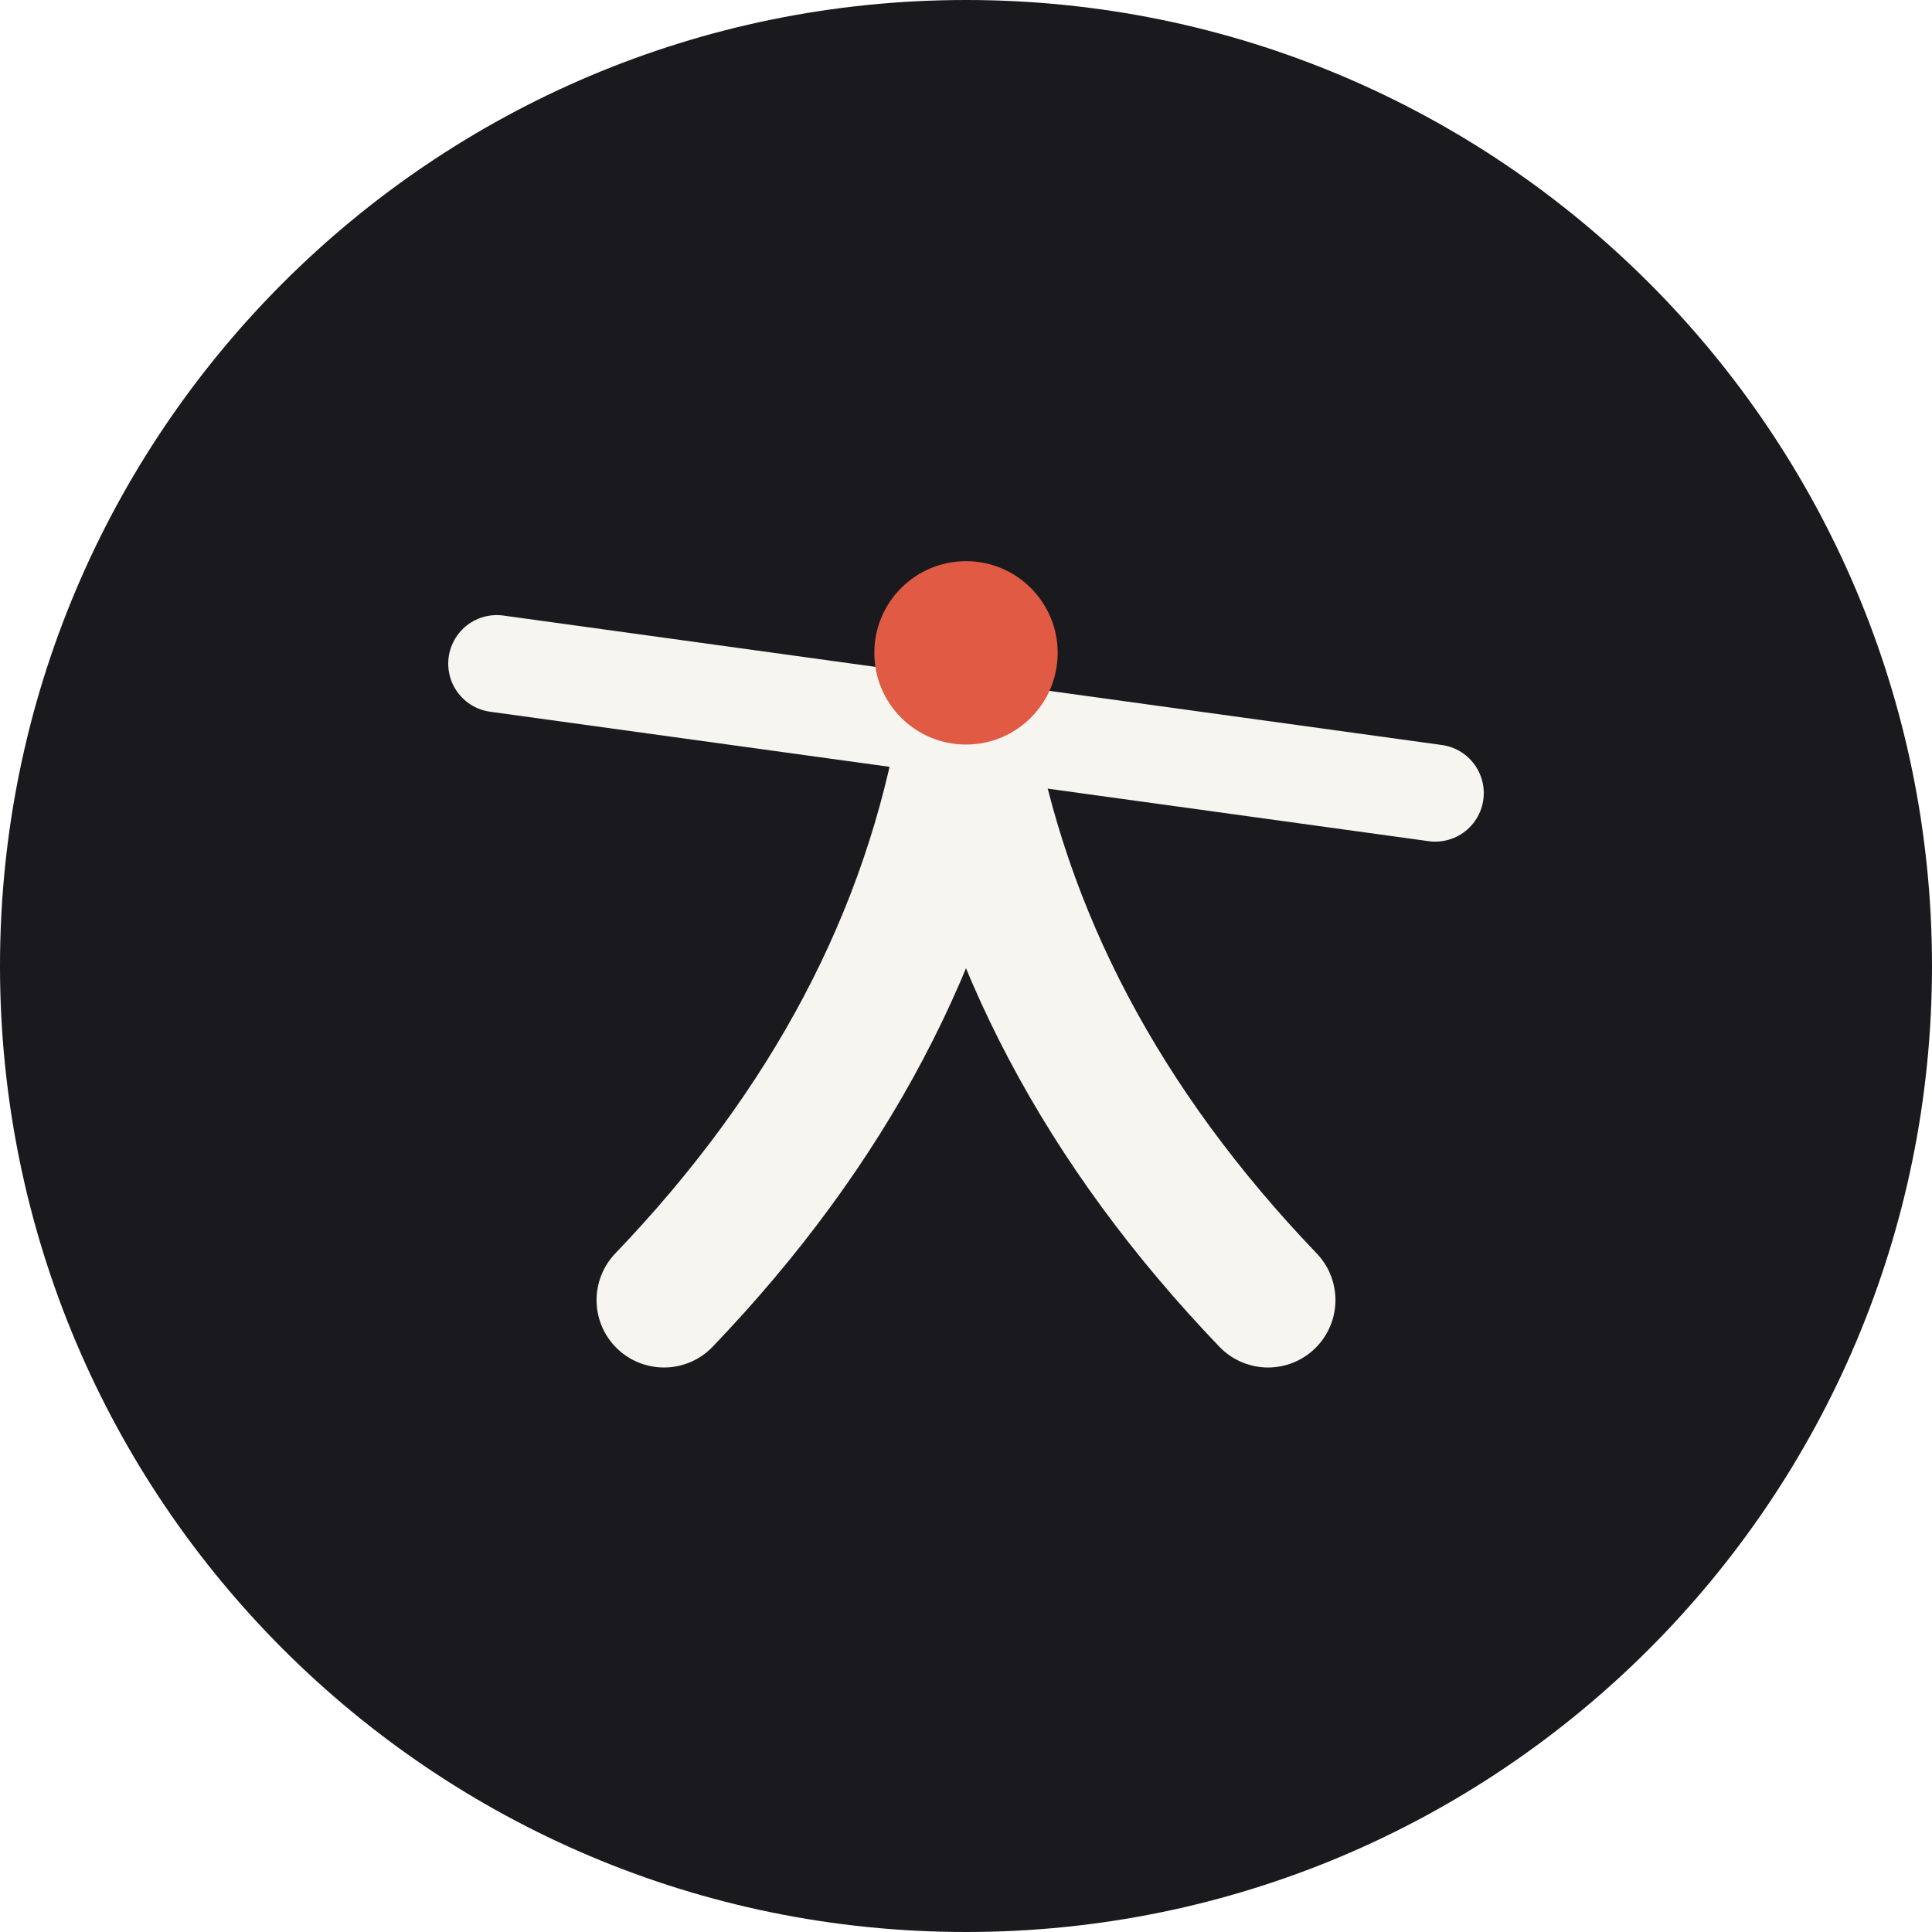
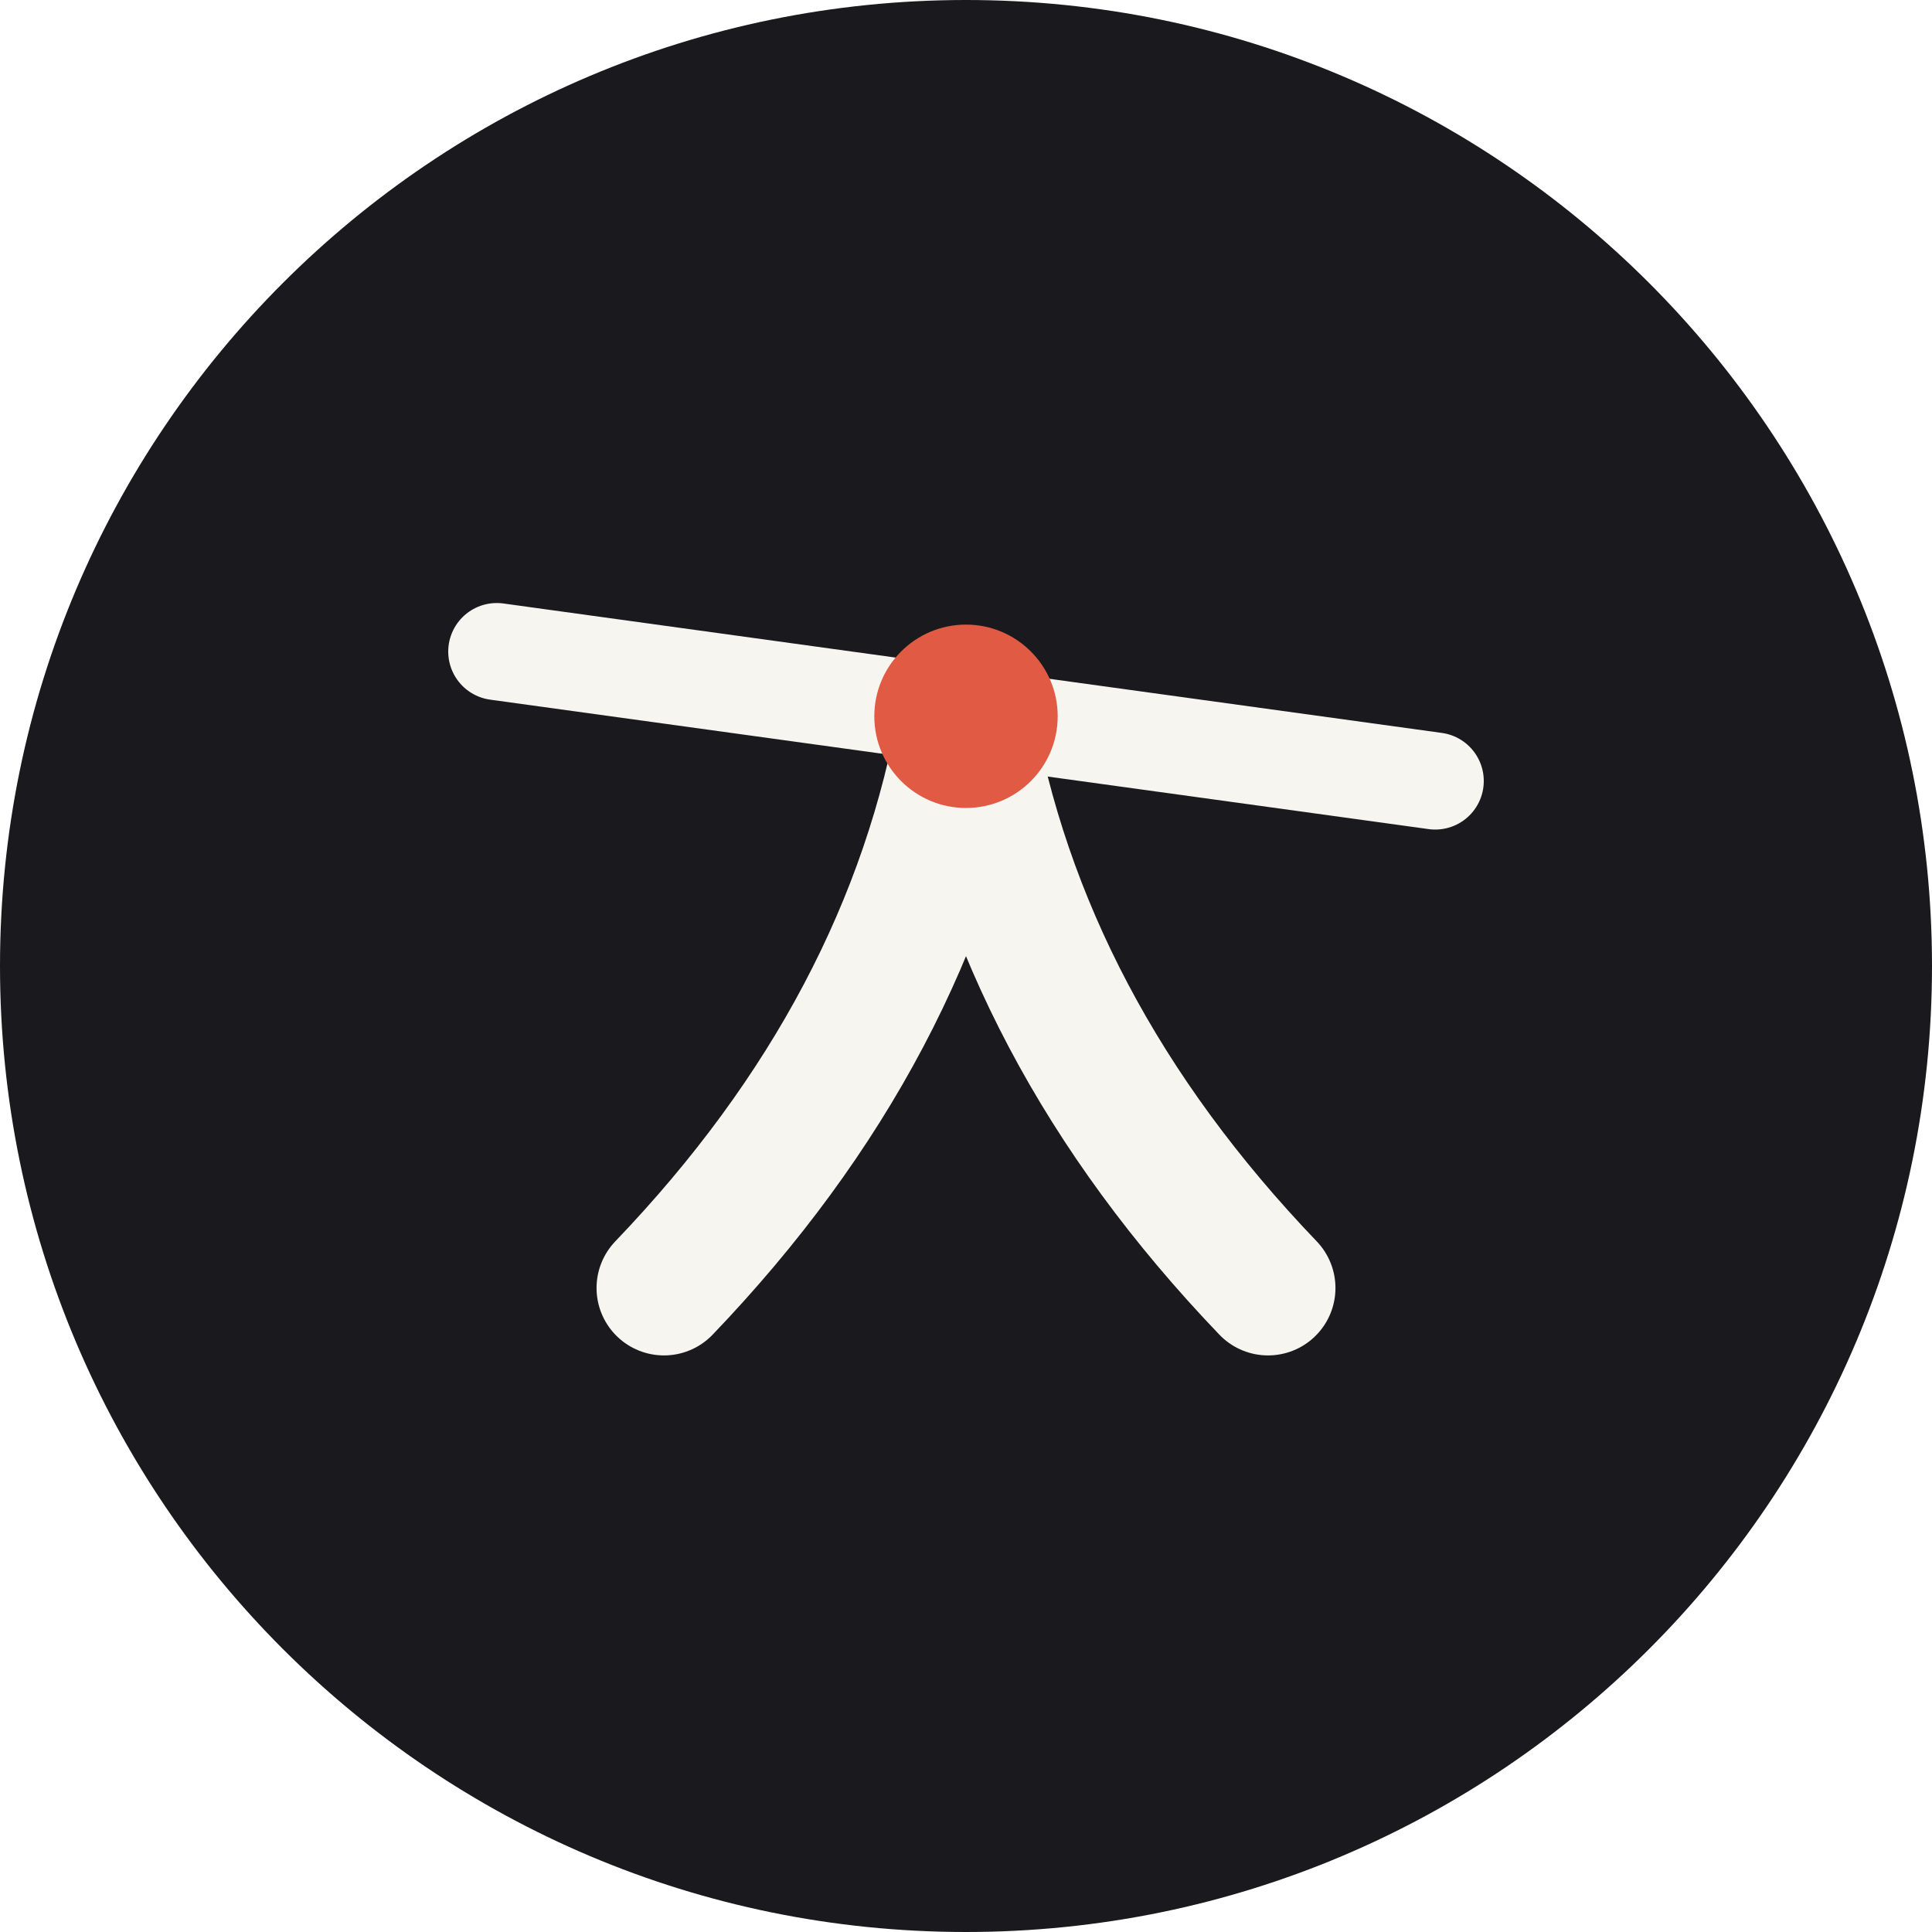
<svg xmlns="http://www.w3.org/2000/svg" viewBox="0 0 240 240">
  <circle cx="120" cy="120" r="120" fill="#1A1A1E" />
-   <g transform="translate(39.6 34.2) scale(0.67)">
+   <g transform="translate(39.6 32.7) scale(0.67)">
    <path d="M33 72 L207 96" fill="none" stroke="#F7F5F0" stroke-width="18" stroke-linecap="round" />
    <path d="M120 84 Q110 142 64 190" fill="none" stroke="#F7F5F0" stroke-width="25" stroke-linecap="round" />
    <path d="M120 84 Q130 142 176 190" fill="none" stroke="#F7F5F0" stroke-width="25" stroke-linecap="round" />
-     <circle cx="120" cy="70" r="17" fill="#E05A44" />
+     <circle cx="120" cy="84" r="17" fill="#E05A44" />
  </g>
</svg>
